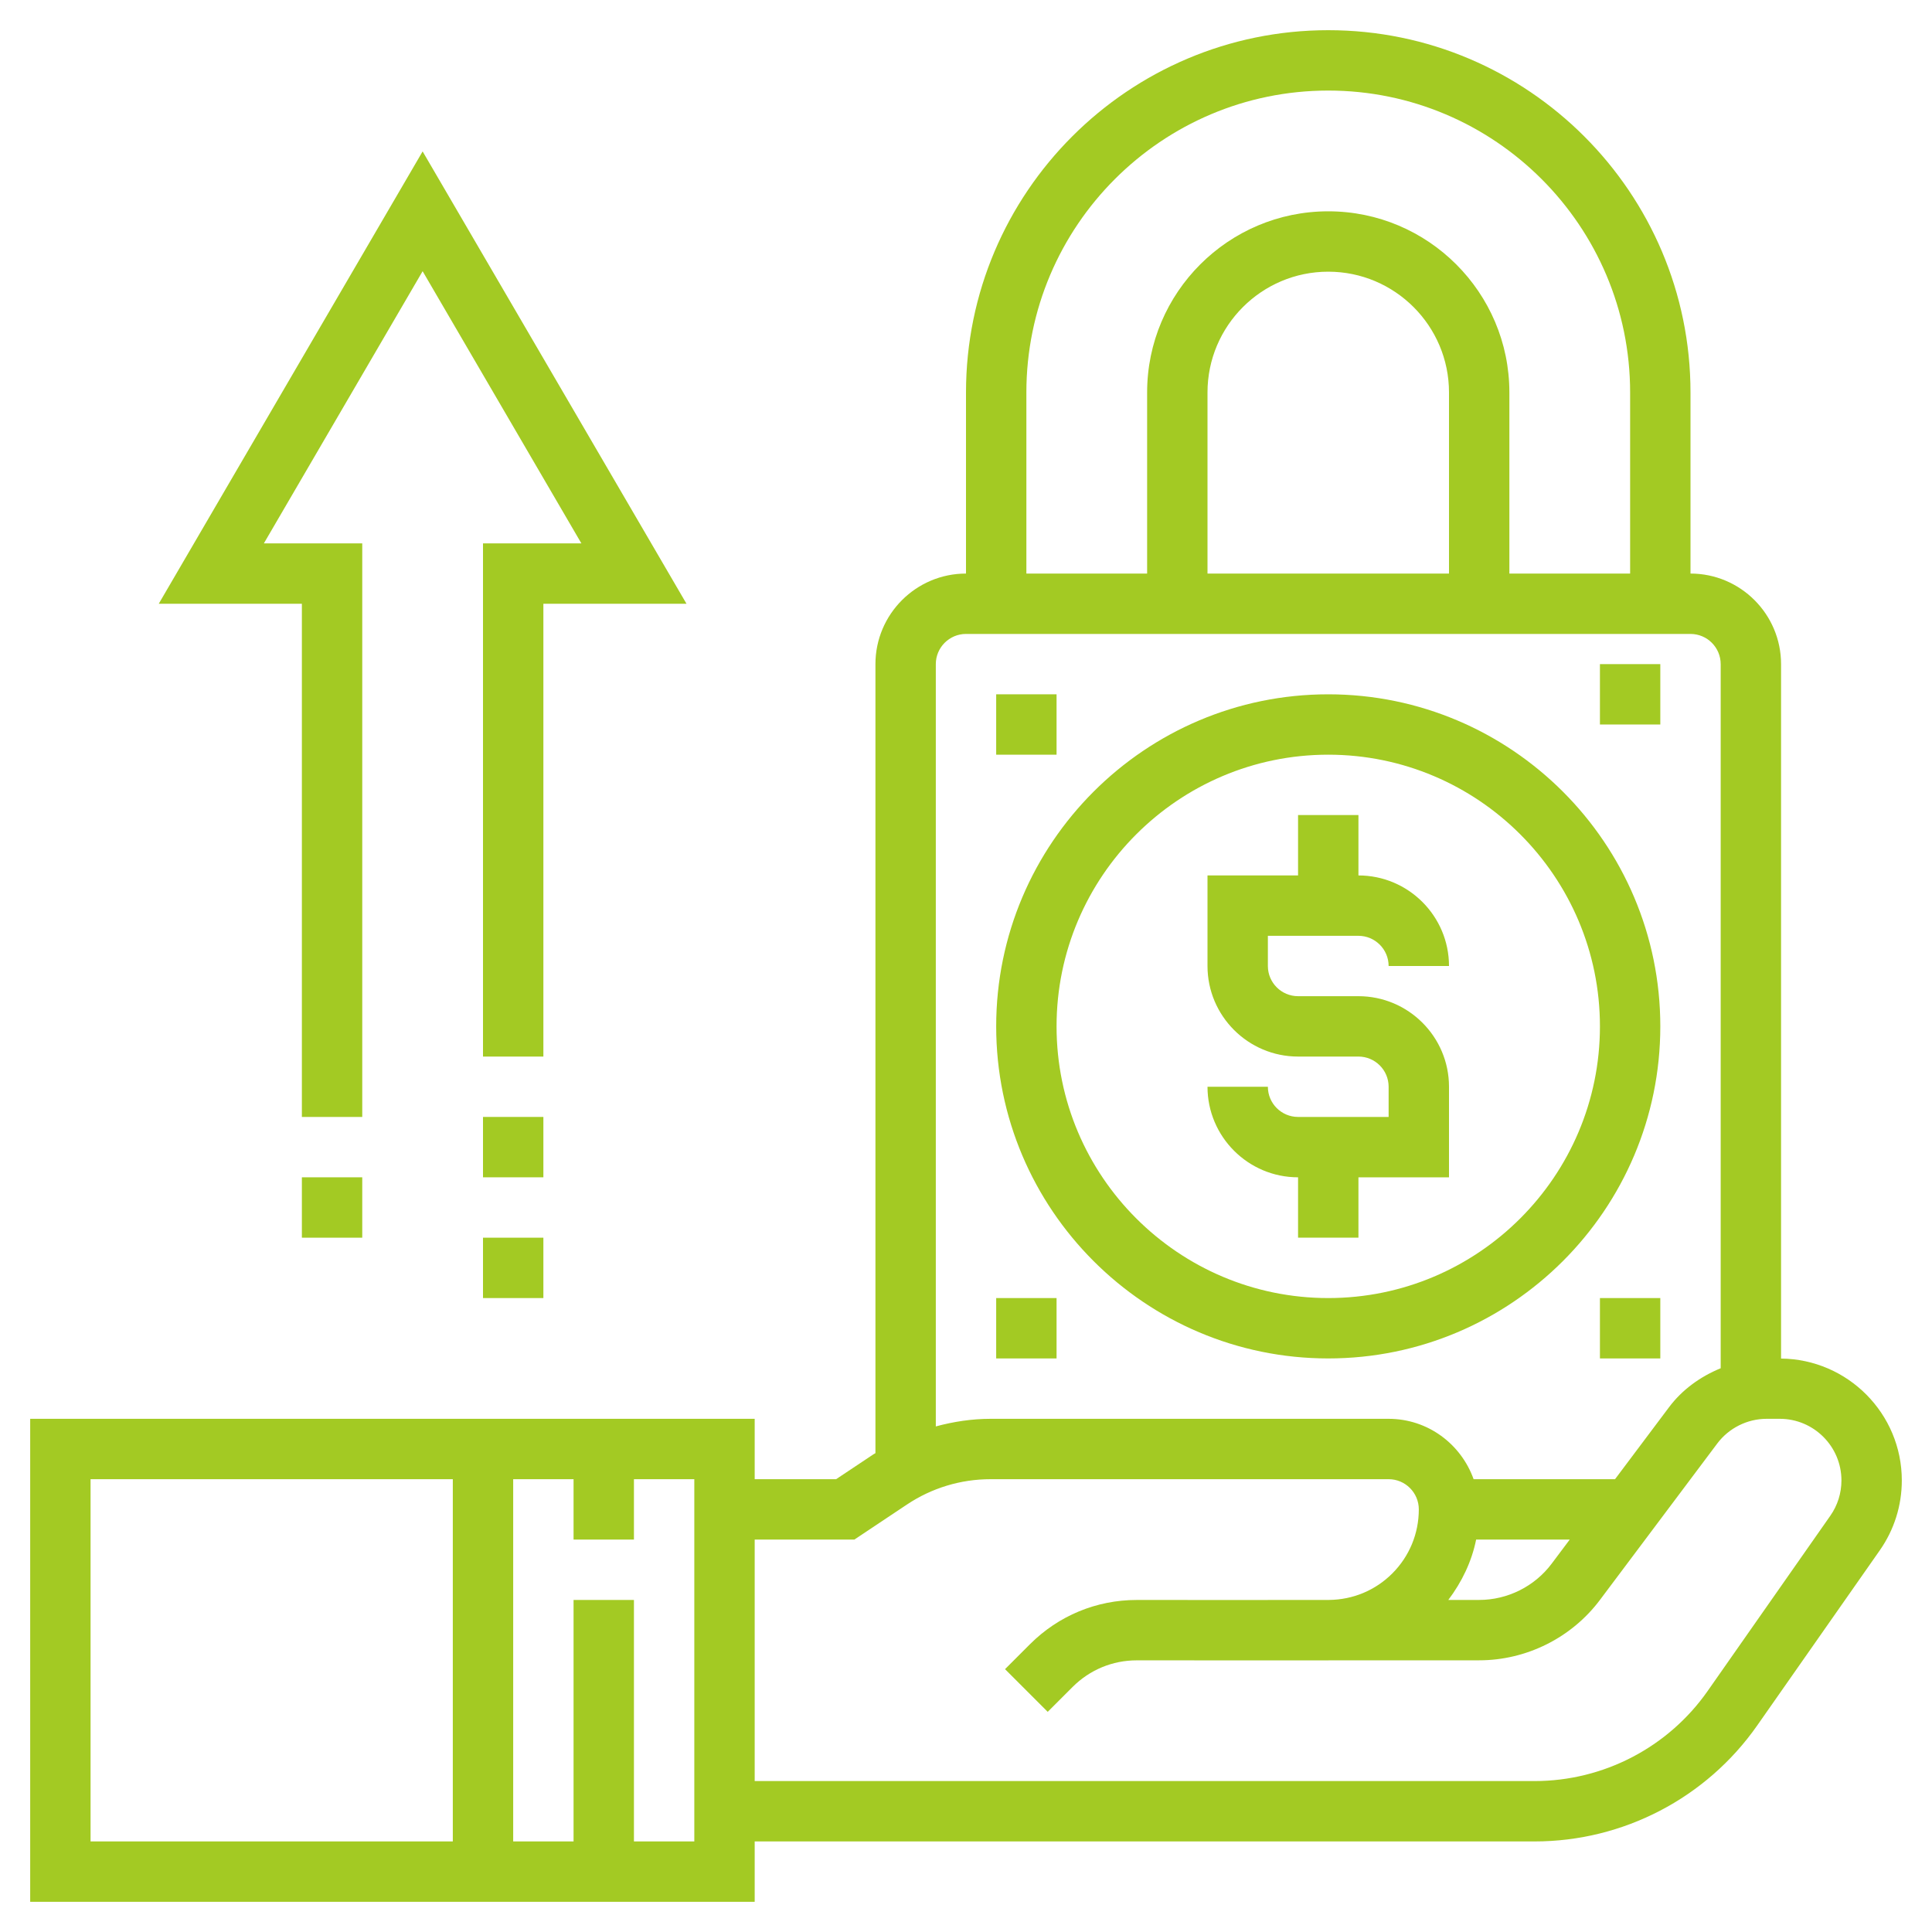
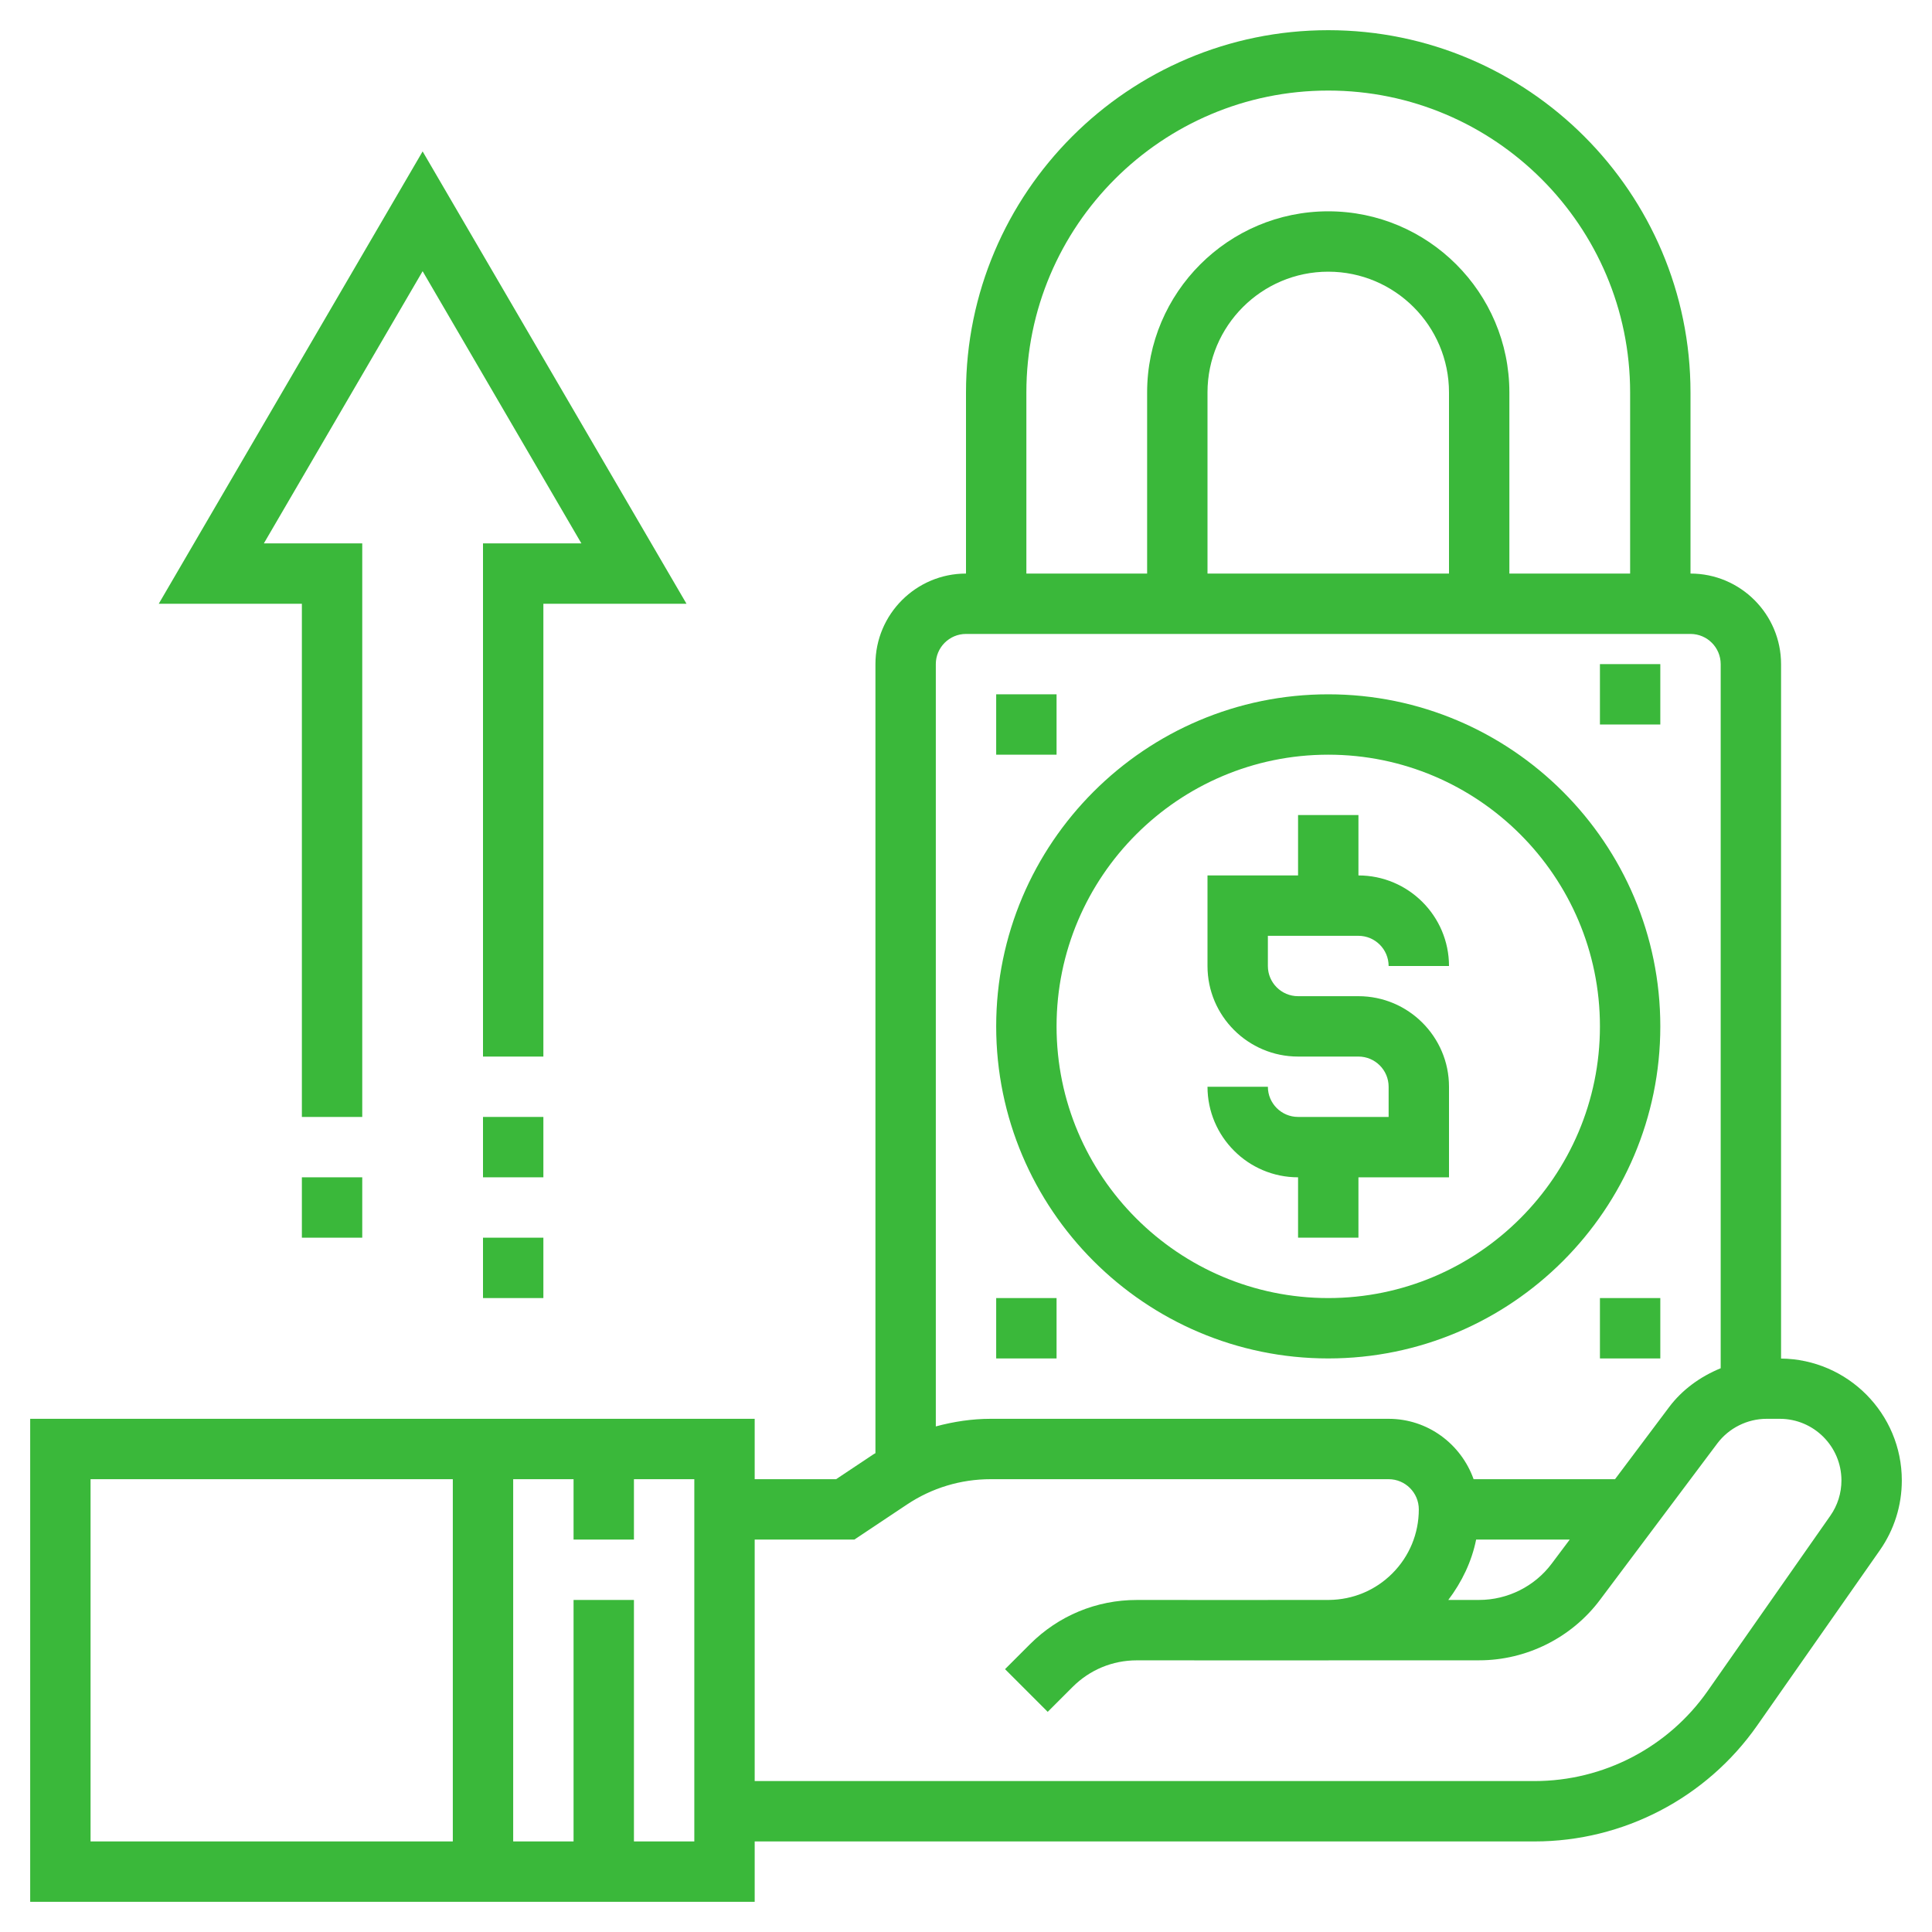
<svg xmlns="http://www.w3.org/2000/svg" width="512" height="512" viewBox="0 0 512 512" fill="none">
-   <path d="M344 296C339.592 296 336 292.416 336 288H320C320 301.232 330.768 312 344 312V328H360V312H384V288C384 274.768 373.232 264 360 264H344C339.592 264 336 260.416 336 256V248H360C364.408 248 368 251.584 368 256H384C384 242.768 373.232 232 360 232V216H344V232H320V256C320 269.232 330.768 280 344 280H360C364.408 280 368 283.584 368 288V296H344Z" fill="#A3CA23" />
-   <path d="M352 360C400.52 360 440 320.52 440 272C440 223.48 400.52 184 352 184C303.48 184 264 223.48 264 272C264 320.52 303.48 360 352 360ZM352 200C391.696 200 424 232.296 424 272C424 311.704 391.696 344 352 344C312.304 344 280 311.704 280 272C280 232.296 312.304 200 352 200Z" fill="#A3CA23" />
-   <path d="M424 176H440V192H424V176Z" fill="#A3CA23" />
-   <path d="M264 184H280V200H264V184Z" fill="#A3CA23" />
-   <path d="M264 344H280V360H264V344Z" fill="#A3CA23" />
-   <path d="M424 344H440V360H424V344Z" fill="#A3CA23" />
-   <path d="M80 296H96V144H69.928L112 71.872L154.072 144H128V280H144V160H181.928L112 40.128L42.072 160H80V296Z" fill="#A3CA23" />
-   <path d="M80 312H96V328H80V312Z" fill="#A3CA23" />
-   <path d="M128 296H144V312H128V296Z" fill="#A3CA23" />
-   <path d="M128 328H144V344H128V328Z" fill="#A3CA23" />
-   <path d="M472 360.032V176C472 162.768 461.232 152 448 152V104C448 51.064 404.936 8 352 8C299.064 8 256 51.064 256 104V152C242.768 152 232 162.768 232 176V385.104C231.832 385.216 231.64 385.288 231.472 385.408L221.576 392H200V376H8V504H200V488H406.68C430.152 488 452.2 476.52 465.664 457.288L498.152 410.872C501.976 405.416 504 399 504 392.328C504 374.616 489.672 360.216 472 360.032ZM272 104C272 59.888 307.888 24 352 24C396.112 24 432 59.888 432 104V152H400V104C400 77.528 378.472 56 352 56C325.528 56 304 77.528 304 104V152H272V104ZM384 152H320V104C320 86.352 334.352 72 352 72C369.648 72 384 86.352 384 104V152ZM248 176C248 171.584 251.592 168 256 168H448C452.408 168 456 171.584 456 176V362.6C450.656 364.792 445.832 368.224 442.304 372.936L428 392H390.52C387.208 382.712 378.408 376 367.992 376H262.528C257.568 376 252.712 376.744 248 378.016V176ZM391.192 408H416L411.2 414.4C406.696 420.416 399.512 424 392 424H383.816C387.424 419.224 390.016 413.832 391.192 408ZM24 392H120V488H24V392ZM184 488H168V424H152V488H136V392H152V408H168V392H184V488ZM485.048 401.696L452.552 448.12C442.088 463.072 424.936 472 406.68 472H200V408H226.424L240.344 398.72C246.936 394.32 254.608 392 262.528 392H368C372.408 392 376 395.584 376 400C376 406.416 373.496 412.456 368.96 416.992C364.48 421.464 358.544 423.936 352.216 424H336V424.016L301.28 424.008C301.272 424.008 301.256 424.008 301.24 424.008C290.56 424.008 280.52 428.176 272.96 435.728L266.344 442.344L277.656 453.656L284.272 447.04C288.808 442.512 294.832 440.008 301.248 440.008H301.264L351.96 440.024H351.976C352.056 440.024 352.136 440 352.216 440H392C404.52 440 416.488 434.024 424 424L455.096 382.536C458.168 378.448 463.056 376 468.168 376H471.672C480.672 376 488 383.328 488 392.328C488 395.696 486.984 398.936 485.048 401.696Z" fill="#A3CA23" />
+   <path d="M344 296C339.592 296 336 292.416 336 288H320C320 301.232 330.768 312 344 312V328H360V312H384V288C384 274.768 373.232 264 360 264H344C339.592 264 336 260.416 336 256V248H360C364.408 248 368 251.584 368 256H384C384 242.768 373.232 232 360 232V216H344V232H320V256C320 269.232 330.768 280 344 280H360C364.408 280 368 283.584 368 288V296H344Z" fill="#3AB83A" />
+   <path d="M352 360C400.52 360 440 320.52 440 272C440 223.48 400.52 184 352 184C303.48 184 264 223.48 264 272C264 320.52 303.48 360 352 360ZM352 200C391.696 200 424 232.296 424 272C424 311.704 391.696 344 352 344C312.304 344 280 311.704 280 272C280 232.296 312.304 200 352 200Z" fill="#3AB83A" />
+   <path d="M424 176H440V192H424V176Z" fill="#3AB83A" />
+   <path d="M264 184H280V200H264V184Z" fill="#3AB83A" />
+   <path d="M264 344H280V360H264V344Z" fill="#3AB83A" />
+   <path d="M424 344H440V360H424V344Z" fill="#3AB83A" />
+   <path d="M80 296H96V144H69.928L112 71.872L154.072 144H128V280H144V160H181.928L112 40.128L42.072 160H80V296Z" fill="#3AB83A" />
+   <path d="M80 312H96V328H80V312Z" fill="#3AB83A" />
+   <path d="M128 296H144V312H128V296Z" fill="#3AB83A" />
+   <path d="M128 328H144V344H128V328Z" fill="#3AB83A" />
+   <path d="M472 360.032V176C472 162.768 461.232 152 448 152V104C448 51.064 404.936 8 352 8C299.064 8 256 51.064 256 104V152C242.768 152 232 162.768 232 176V385.104C231.832 385.216 231.64 385.288 231.472 385.408L221.576 392H200V376H8V504H200V488H406.68C430.152 488 452.2 476.52 465.664 457.288L498.152 410.872C501.976 405.416 504 399 504 392.328C504 374.616 489.672 360.216 472 360.032ZM272 104C272 59.888 307.888 24 352 24C396.112 24 432 59.888 432 104V152H400V104C400 77.528 378.472 56 352 56C325.528 56 304 77.528 304 104V152H272V104ZM384 152H320V104C320 86.352 334.352 72 352 72C369.648 72 384 86.352 384 104V152ZM248 176C248 171.584 251.592 168 256 168H448C452.408 168 456 171.584 456 176V362.6C450.656 364.792 445.832 368.224 442.304 372.936L428 392H390.52C387.208 382.712 378.408 376 367.992 376H262.528C257.568 376 252.712 376.744 248 378.016V176ZM391.192 408H416L411.2 414.4C406.696 420.416 399.512 424 392 424H383.816C387.424 419.224 390.016 413.832 391.192 408ZM24 392H120V488H24V392ZM184 488H168V424H152V488H136V392H152V408H168V392H184V488ZM485.048 401.696L452.552 448.12C442.088 463.072 424.936 472 406.68 472H200V408H226.424L240.344 398.72C246.936 394.32 254.608 392 262.528 392H368C372.408 392 376 395.584 376 400C376 406.416 373.496 412.456 368.96 416.992C364.48 421.464 358.544 423.936 352.216 424H336V424.016L301.28 424.008C301.272 424.008 301.256 424.008 301.24 424.008C290.56 424.008 280.52 428.176 272.96 435.728L266.344 442.344L277.656 453.656L284.272 447.04C288.808 442.512 294.832 440.008 301.248 440.008H301.264L351.96 440.024H351.976C352.056 440.024 352.136 440 352.216 440H392C404.52 440 416.488 434.024 424 424L455.096 382.536C458.168 378.448 463.056 376 468.168 376H471.672C480.672 376 488 383.328 488 392.328C488 395.696 486.984 398.936 485.048 401.696Z" fill="#3AB83A" />
</svg>
